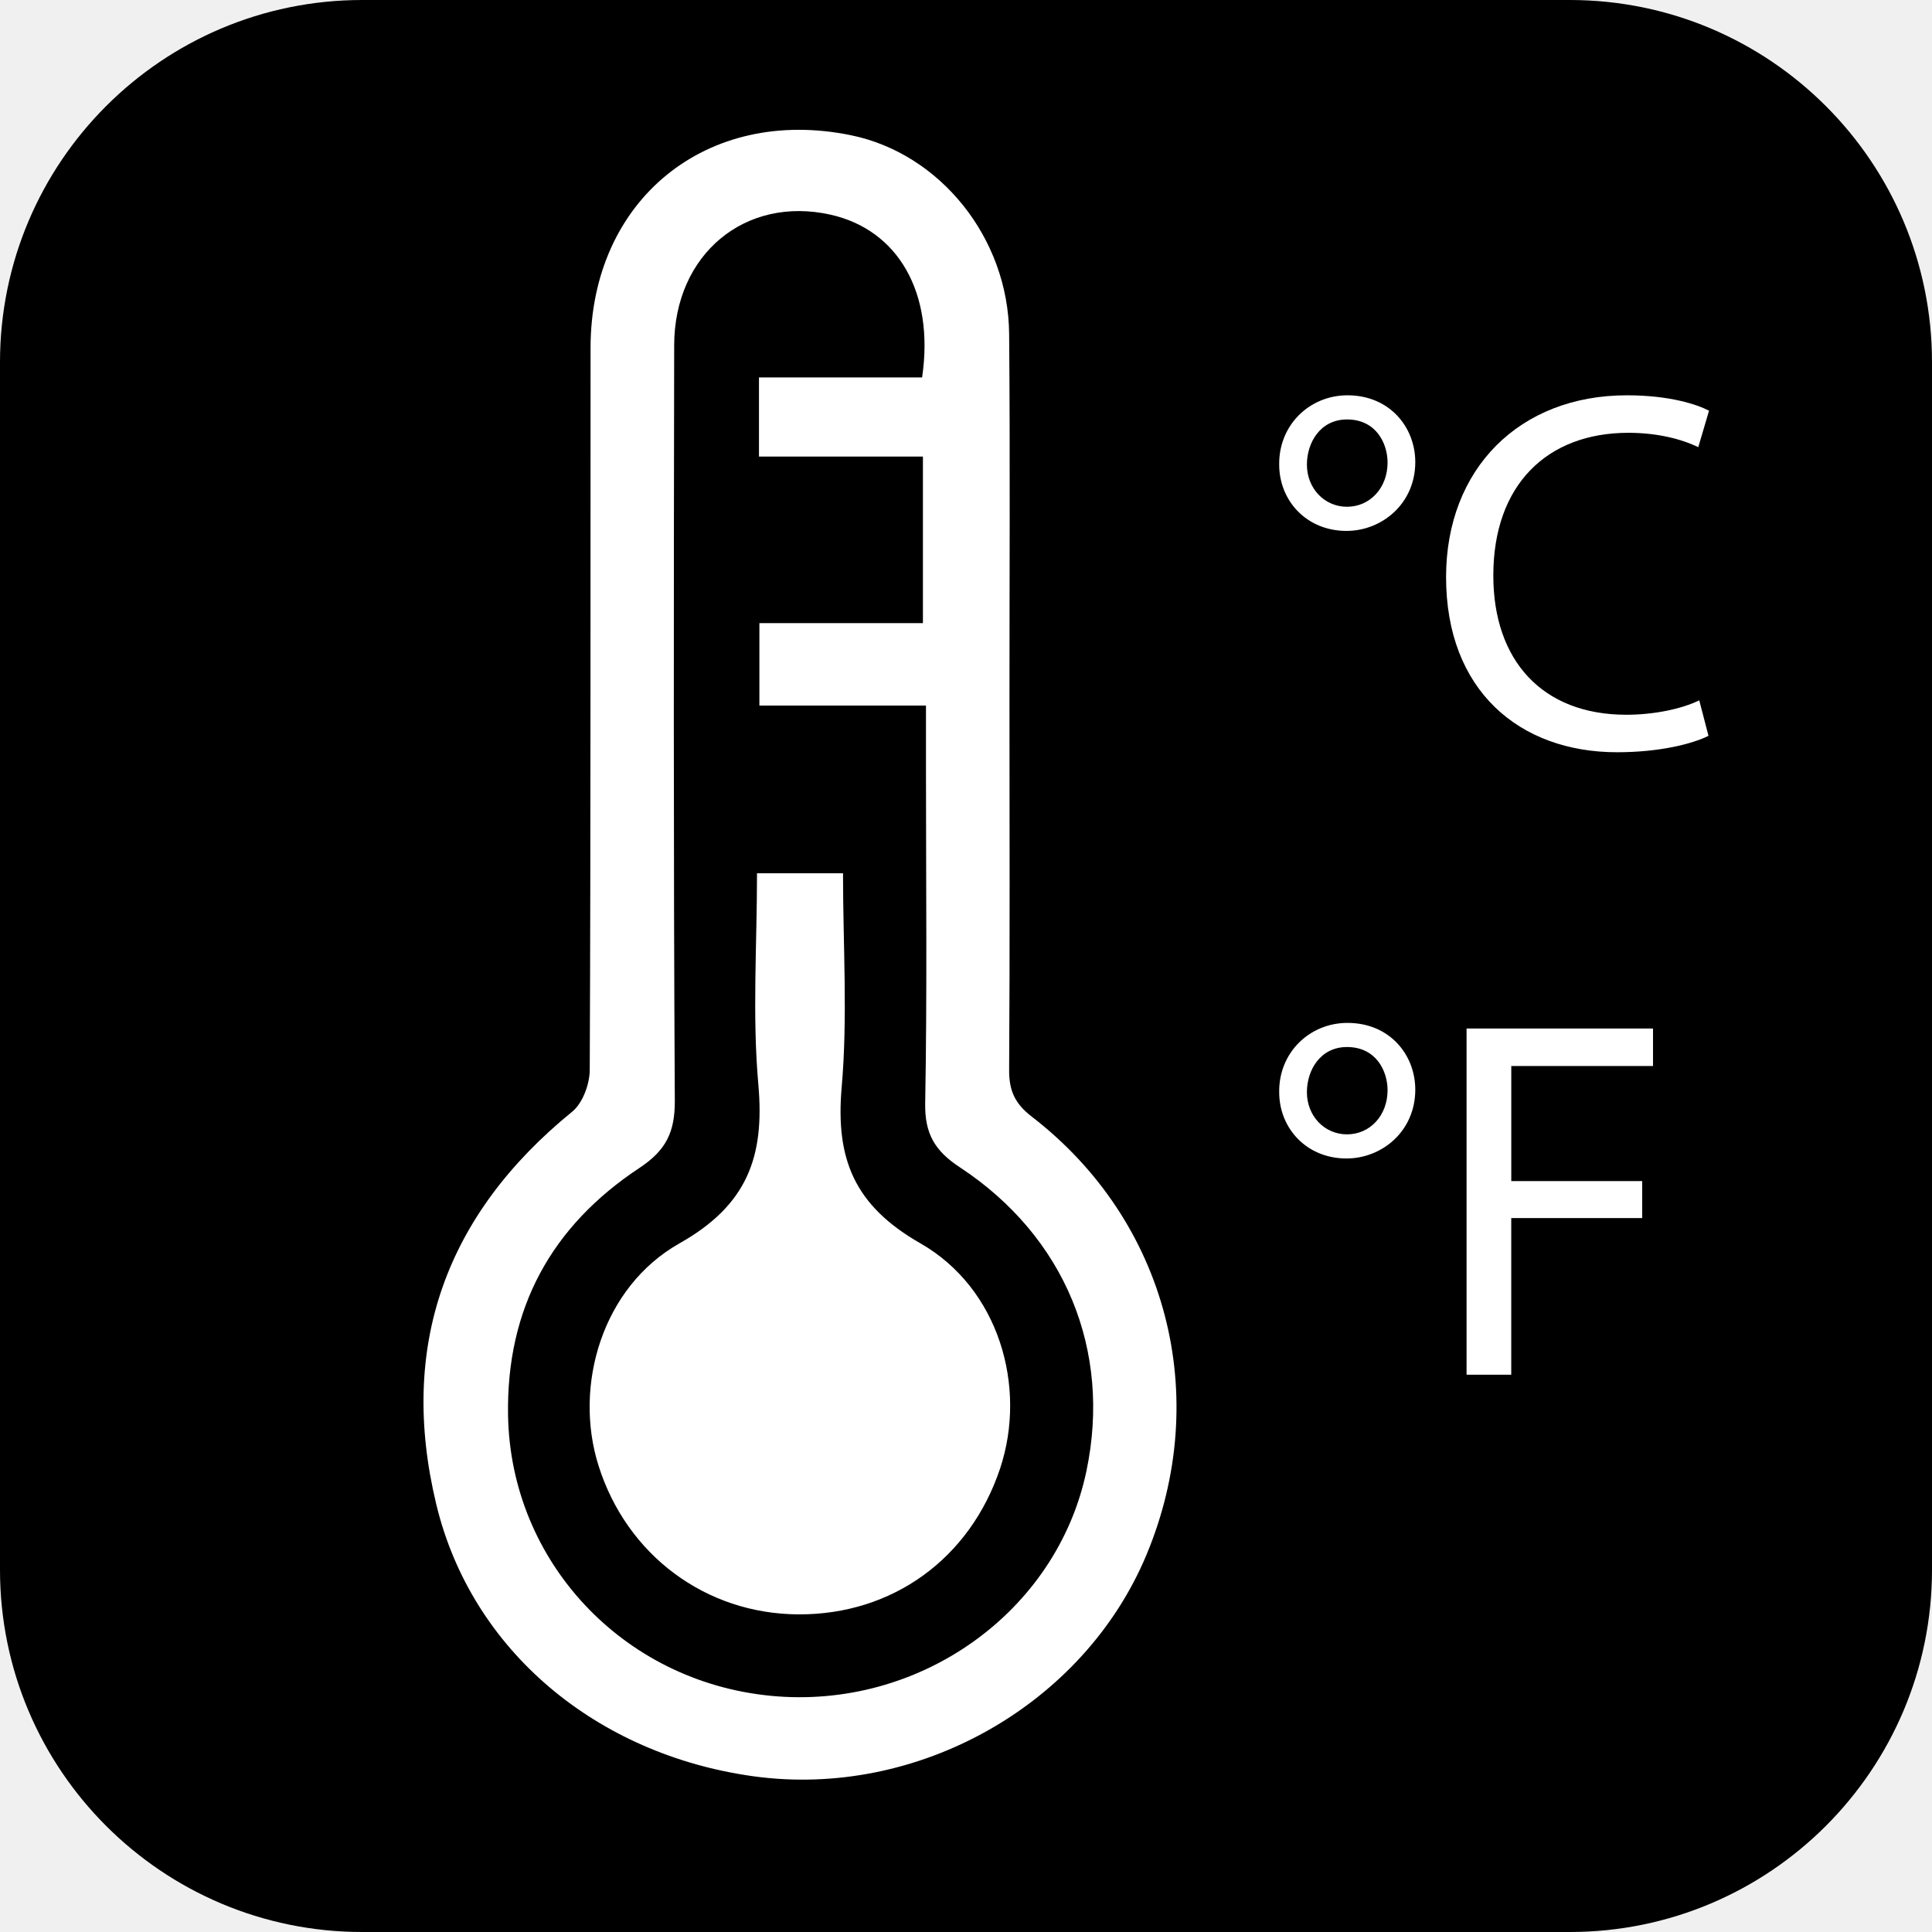
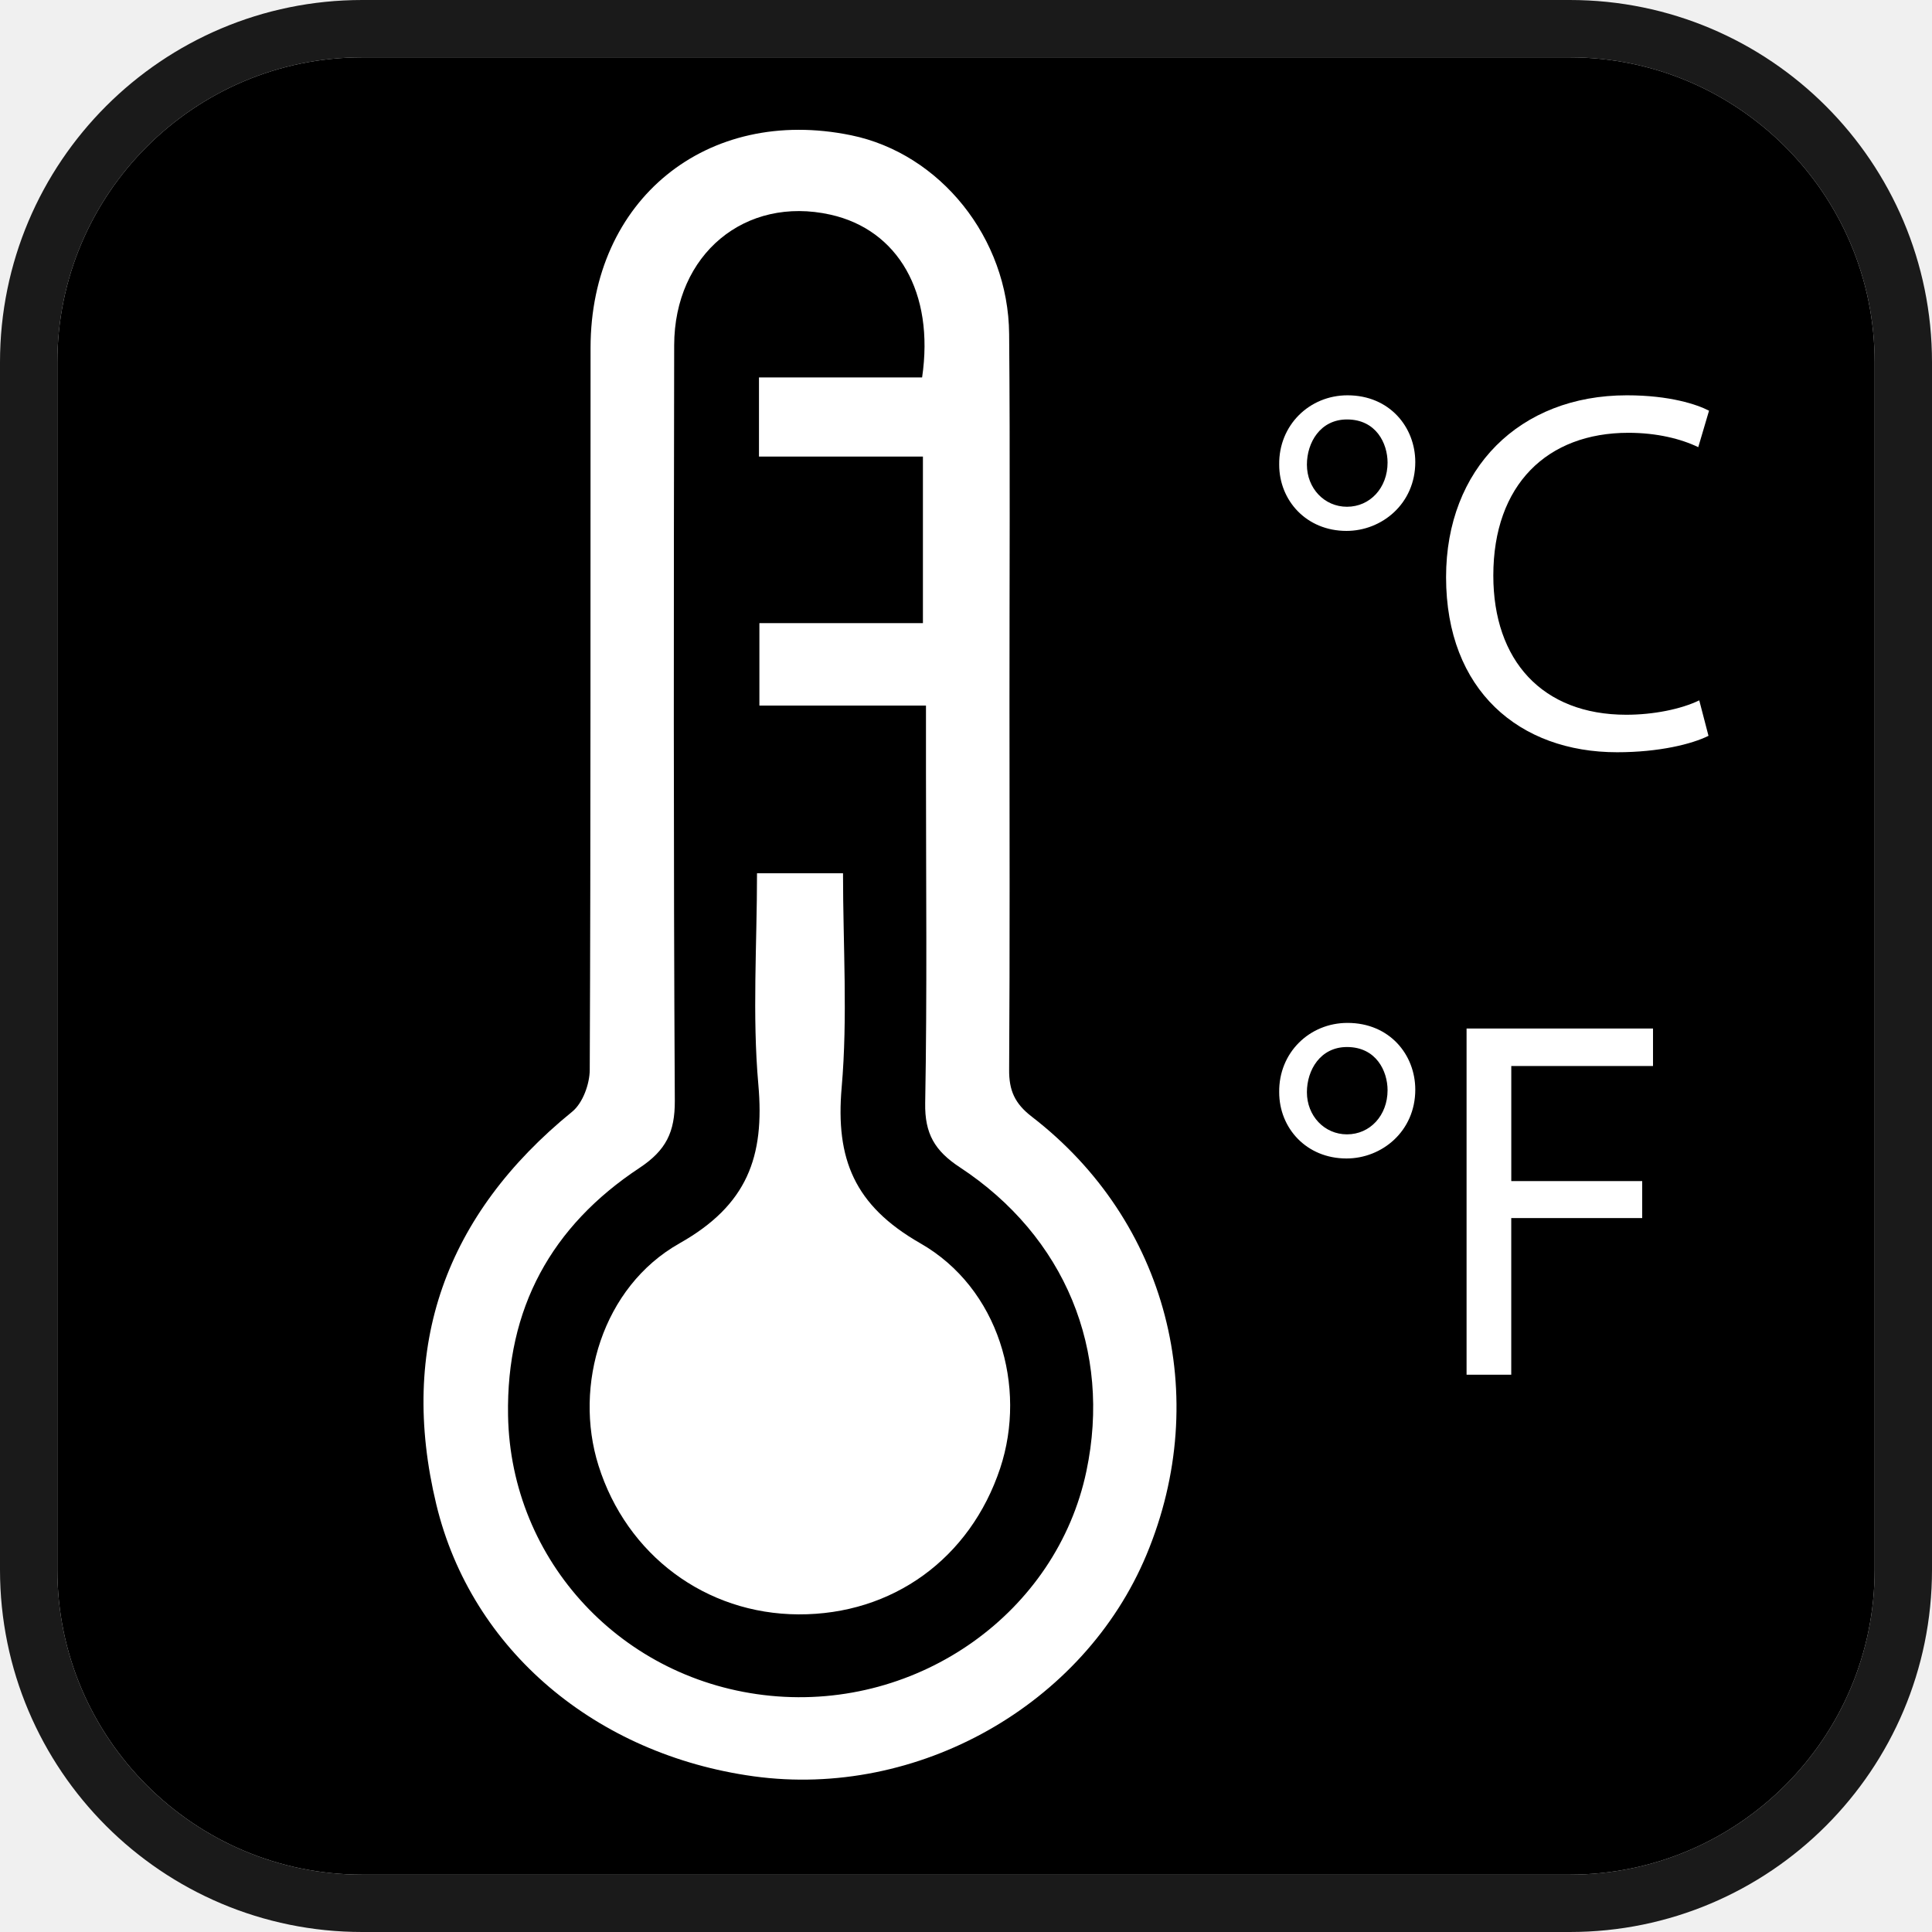
<svg xmlns="http://www.w3.org/2000/svg" version="1.1" x="0px" y="0px" width="64px" height="64px" viewBox="0 0 64 64" style="enable-background:new 0 0 64 64;" xml:space="preserve">
  <g id="temperature">
    <g>
-       <path d="M52,0H12C5.373,0,0,5.373,0,12v40c0,6.627,5.373,12,12,12h40c6.627,0,12-5.373,12-12V12C64,5.373,58.627,0,52,0z" />
-       <path d="M12,62C6.486,62,2,57.514,2,52V12C2,6.486,6.486,2,12,2h40c5.514,0,10,4.486,10,10v40c0,5.514-4.486,10-10,10H12z" />
+       <path style="fill:#1A1A1A;" d="M52,0H12C5.373,0,0,5.373,0,12v40c0,6.627,5.373,12,12,12h40c6.627,0,12-5.373,12-12V12    C64,5.373,58.627,0,52,0z M62.1,52c0,5.569-4.53,10.1-10.1,10.1H12c-5.569,0-10.1-4.53-10.1-10.1V12C1.9,6.431,6.431,1.9,12,1.9    h40c5.569,0,10.1,4.531,10.1,10.1V52z" />
+       <path d="M52,1.9H12C6.431,1.9,1.9,6.431,1.9,12v40c0,5.569,4.531,10.1,10.1,10.1h40c5.569,0,10.1-4.53,10.1-10.1V12    C62.1,6.431,57.569,1.9,52,1.9z" />
    </g>
    <g>
      <path style="fill-rule:evenodd;clip-rule:evenodd;fill:#FFFFFF;" d="M33.44,23.248c0.001,4.061,0.015,8.122-0.011,12.184    c-0.006,0.686,0.181,1.121,0.754,1.562c4.487,3.458,5.984,9.26,3.799,14.503c-2.078,4.987-7.586,8.093-13.02,7.345    c-5.192-0.716-9.344-4.159-10.51-9.01c-1.259-5.235,0.304-9.59,4.505-13.008c0.347-0.283,0.577-0.914,0.579-1.385    c0.035-7.975,0.02-15.949,0.027-23.923c0.005-4.895,3.849-8.019,8.632-7.035c2.948,0.606,5.208,3.401,5.234,6.584    C33.464,15.125,33.439,19.187,33.44,23.248z M30.546,12.503c0.414-2.813-0.802-4.893-3.035-5.392    c-2.825-0.631-5.172,1.309-5.178,4.326c-0.014,8.343-0.025,16.685,0.021,25.027c0.005,1.041-0.291,1.642-1.171,2.225    c-2.913,1.925-4.417,4.65-4.353,8.204c0.087,4.822,3.79,8.802,8.694,9.282c4.92,0.482,9.481-2.761,10.465-7.443    c0.839-3.989-0.701-7.768-4.195-10.065c-0.828-0.543-1.164-1.113-1.146-2.124c0.066-3.654,0.026-7.309,0.026-10.963    c0-0.693,0-1.386,0-2.208c-1.906,0-3.696,0-5.518,0c0-0.952,0-1.772,0-2.73c1.865,0,3.652,0,5.417,0c0-1.884,0-3.63,0-5.517    c-1.881,0-3.664,0-5.431,0c0-0.941,0-1.737,0-2.622C26.967,12.503,28.727,12.503,30.546,12.503z" />
      <path style="fill-rule:evenodd;clip-rule:evenodd;fill:#FFFFFF;" d="M25.077,28.928c0.988,0,1.854,0,2.849,0    c0,2.399,0.159,4.765-0.045,7.097c-0.205,2.365,0.417,3.909,2.605,5.16c2.607,1.489,3.541,4.755,2.646,7.453    c-0.994,2.99-3.566,4.855-6.682,4.84c-3.071-0.013-5.691-1.962-6.625-4.933c-0.832-2.643,0.124-5.913,2.683-7.357    c2.251-1.269,2.826-2.873,2.613-5.263C24.917,33.627,25.077,31.299,25.077,28.928z" />
    </g>
    <g>
      <path style="fill:#FFFFFF;" d="M46.883,15.307c0,1.378-1.105,2.28-2.279,2.28c-1.326,0-2.229-1.004-2.229-2.195    c-0.018-1.31,1.004-2.297,2.262-2.297C46.033,13.095,46.883,14.15,46.883,15.307z M43.293,15.392c0,0.783,0.578,1.395,1.328,1.395    c0.766,0,1.344-0.629,1.344-1.463c0-0.63-0.375-1.429-1.344-1.429C43.736,13.895,43.293,14.661,43.293,15.392z" />
      <path style="fill:#FFFFFF;" d="M56.596,24.375c-0.545,0.272-1.633,0.544-3.027,0.544c-3.232,0-5.666-2.042-5.666-5.801    c0-3.59,2.434-6.023,5.988-6.023c1.43,0,2.33,0.306,2.723,0.51l-0.357,1.208c-0.563-0.272-1.361-0.476-2.314-0.476    c-2.688,0-4.475,1.718-4.475,4.729c0,2.807,1.617,4.611,4.406,4.611c0.902,0,1.82-0.187,2.416-0.477L56.596,24.375z" />
    </g>
    <g>
      <path style="fill:#FFFFFF;" d="M46.883,36.096c0,1.379-1.105,2.28-2.279,2.28c-1.326,0-2.229-1.004-2.229-2.194    c-0.018-1.311,1.004-2.297,2.262-2.297C46.033,33.885,46.883,34.939,46.883,36.096z M43.293,36.182    c0,0.782,0.578,1.395,1.328,1.395c0.766,0,1.344-0.629,1.344-1.463c0-0.63-0.375-1.43-1.344-1.43    C43.736,34.684,43.293,35.449,43.293,36.182z" />
      <path style="fill:#FFFFFF;" d="M48.582,34.071h6.176v1.242h-4.695v3.812H54.4v1.225h-4.338v5.189h-1.48V34.071z" />
    </g>
  </g>
  <g id="Layer_1">
</g>
</svg>
